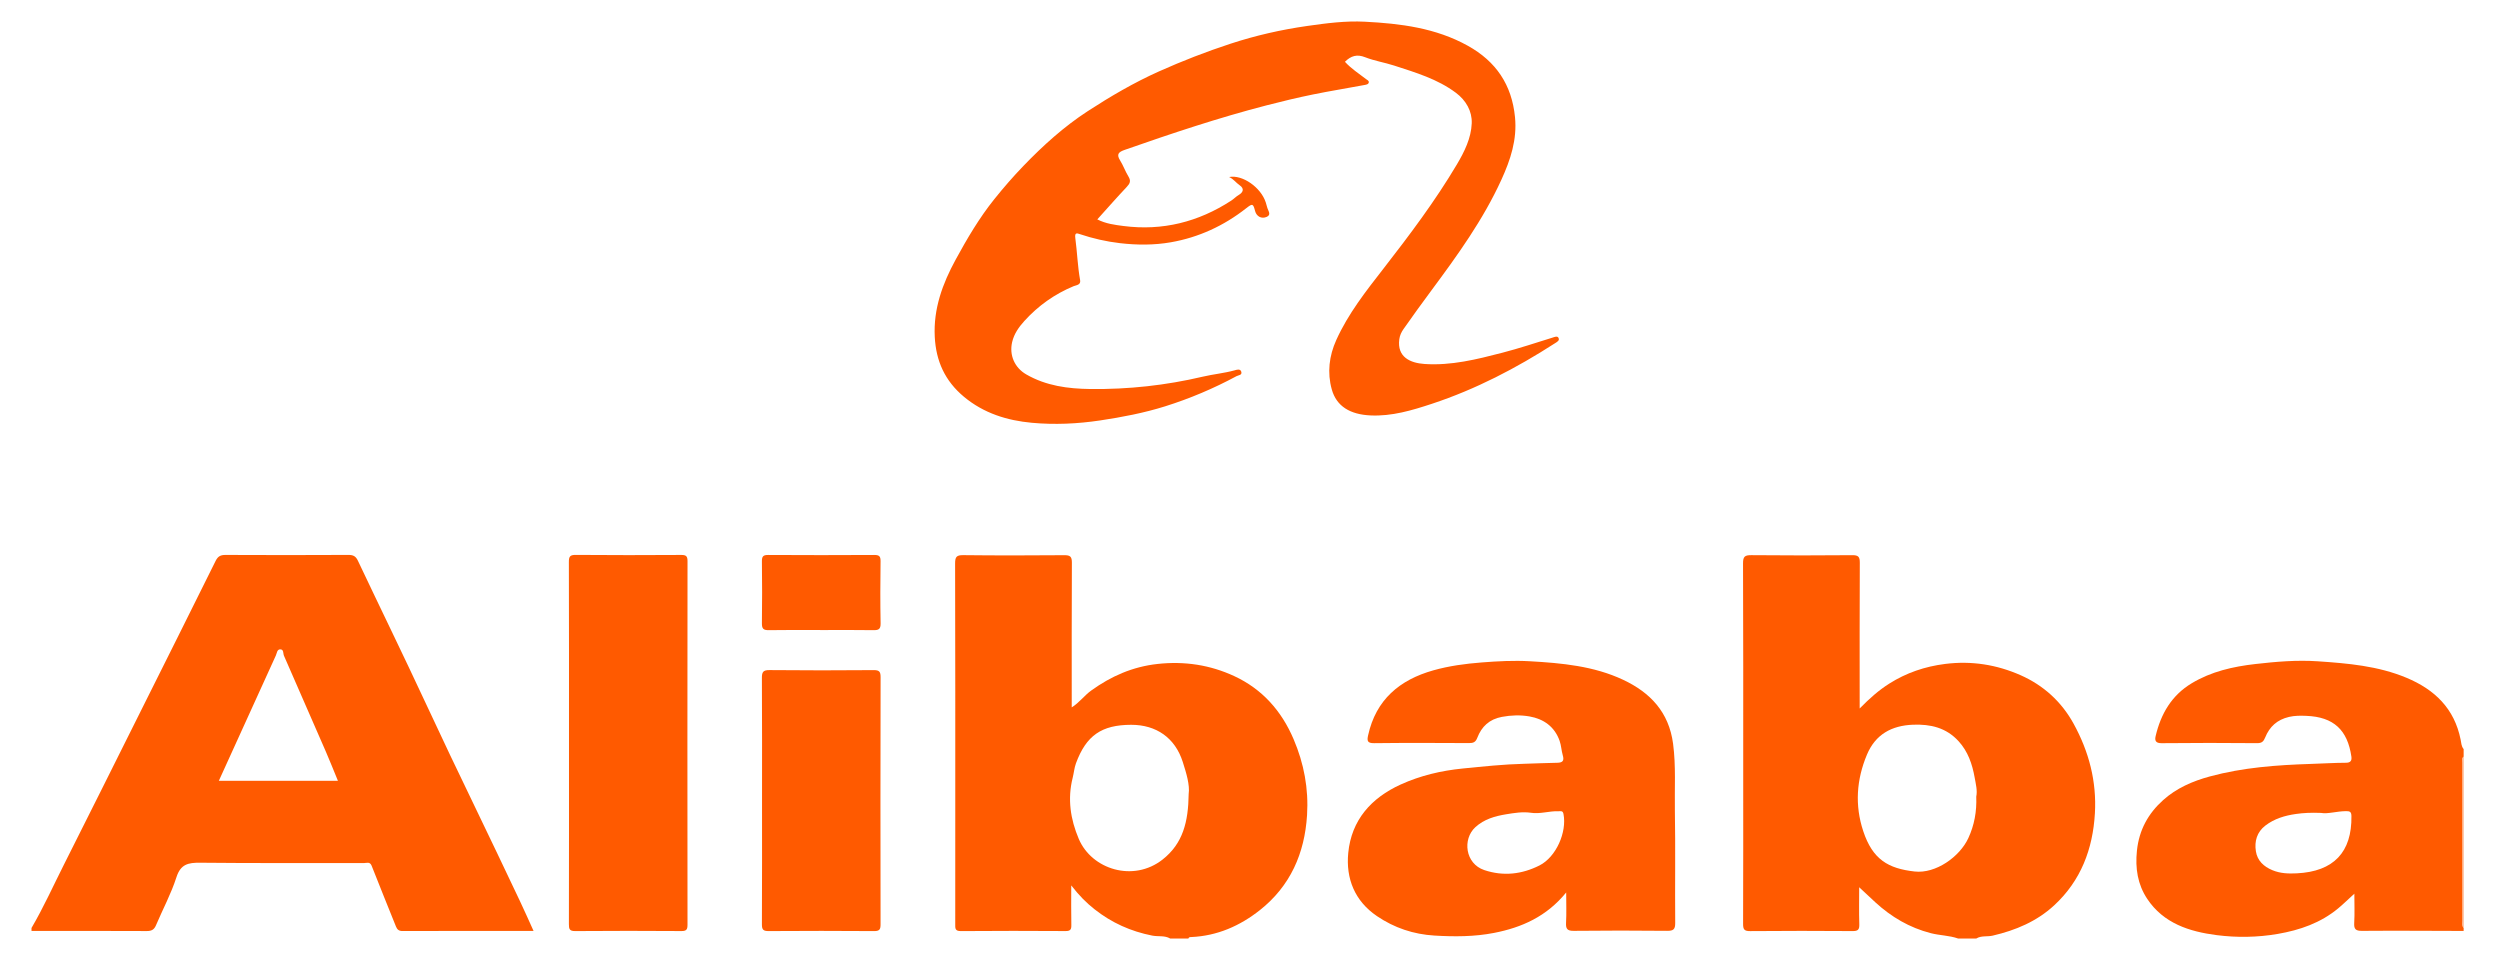
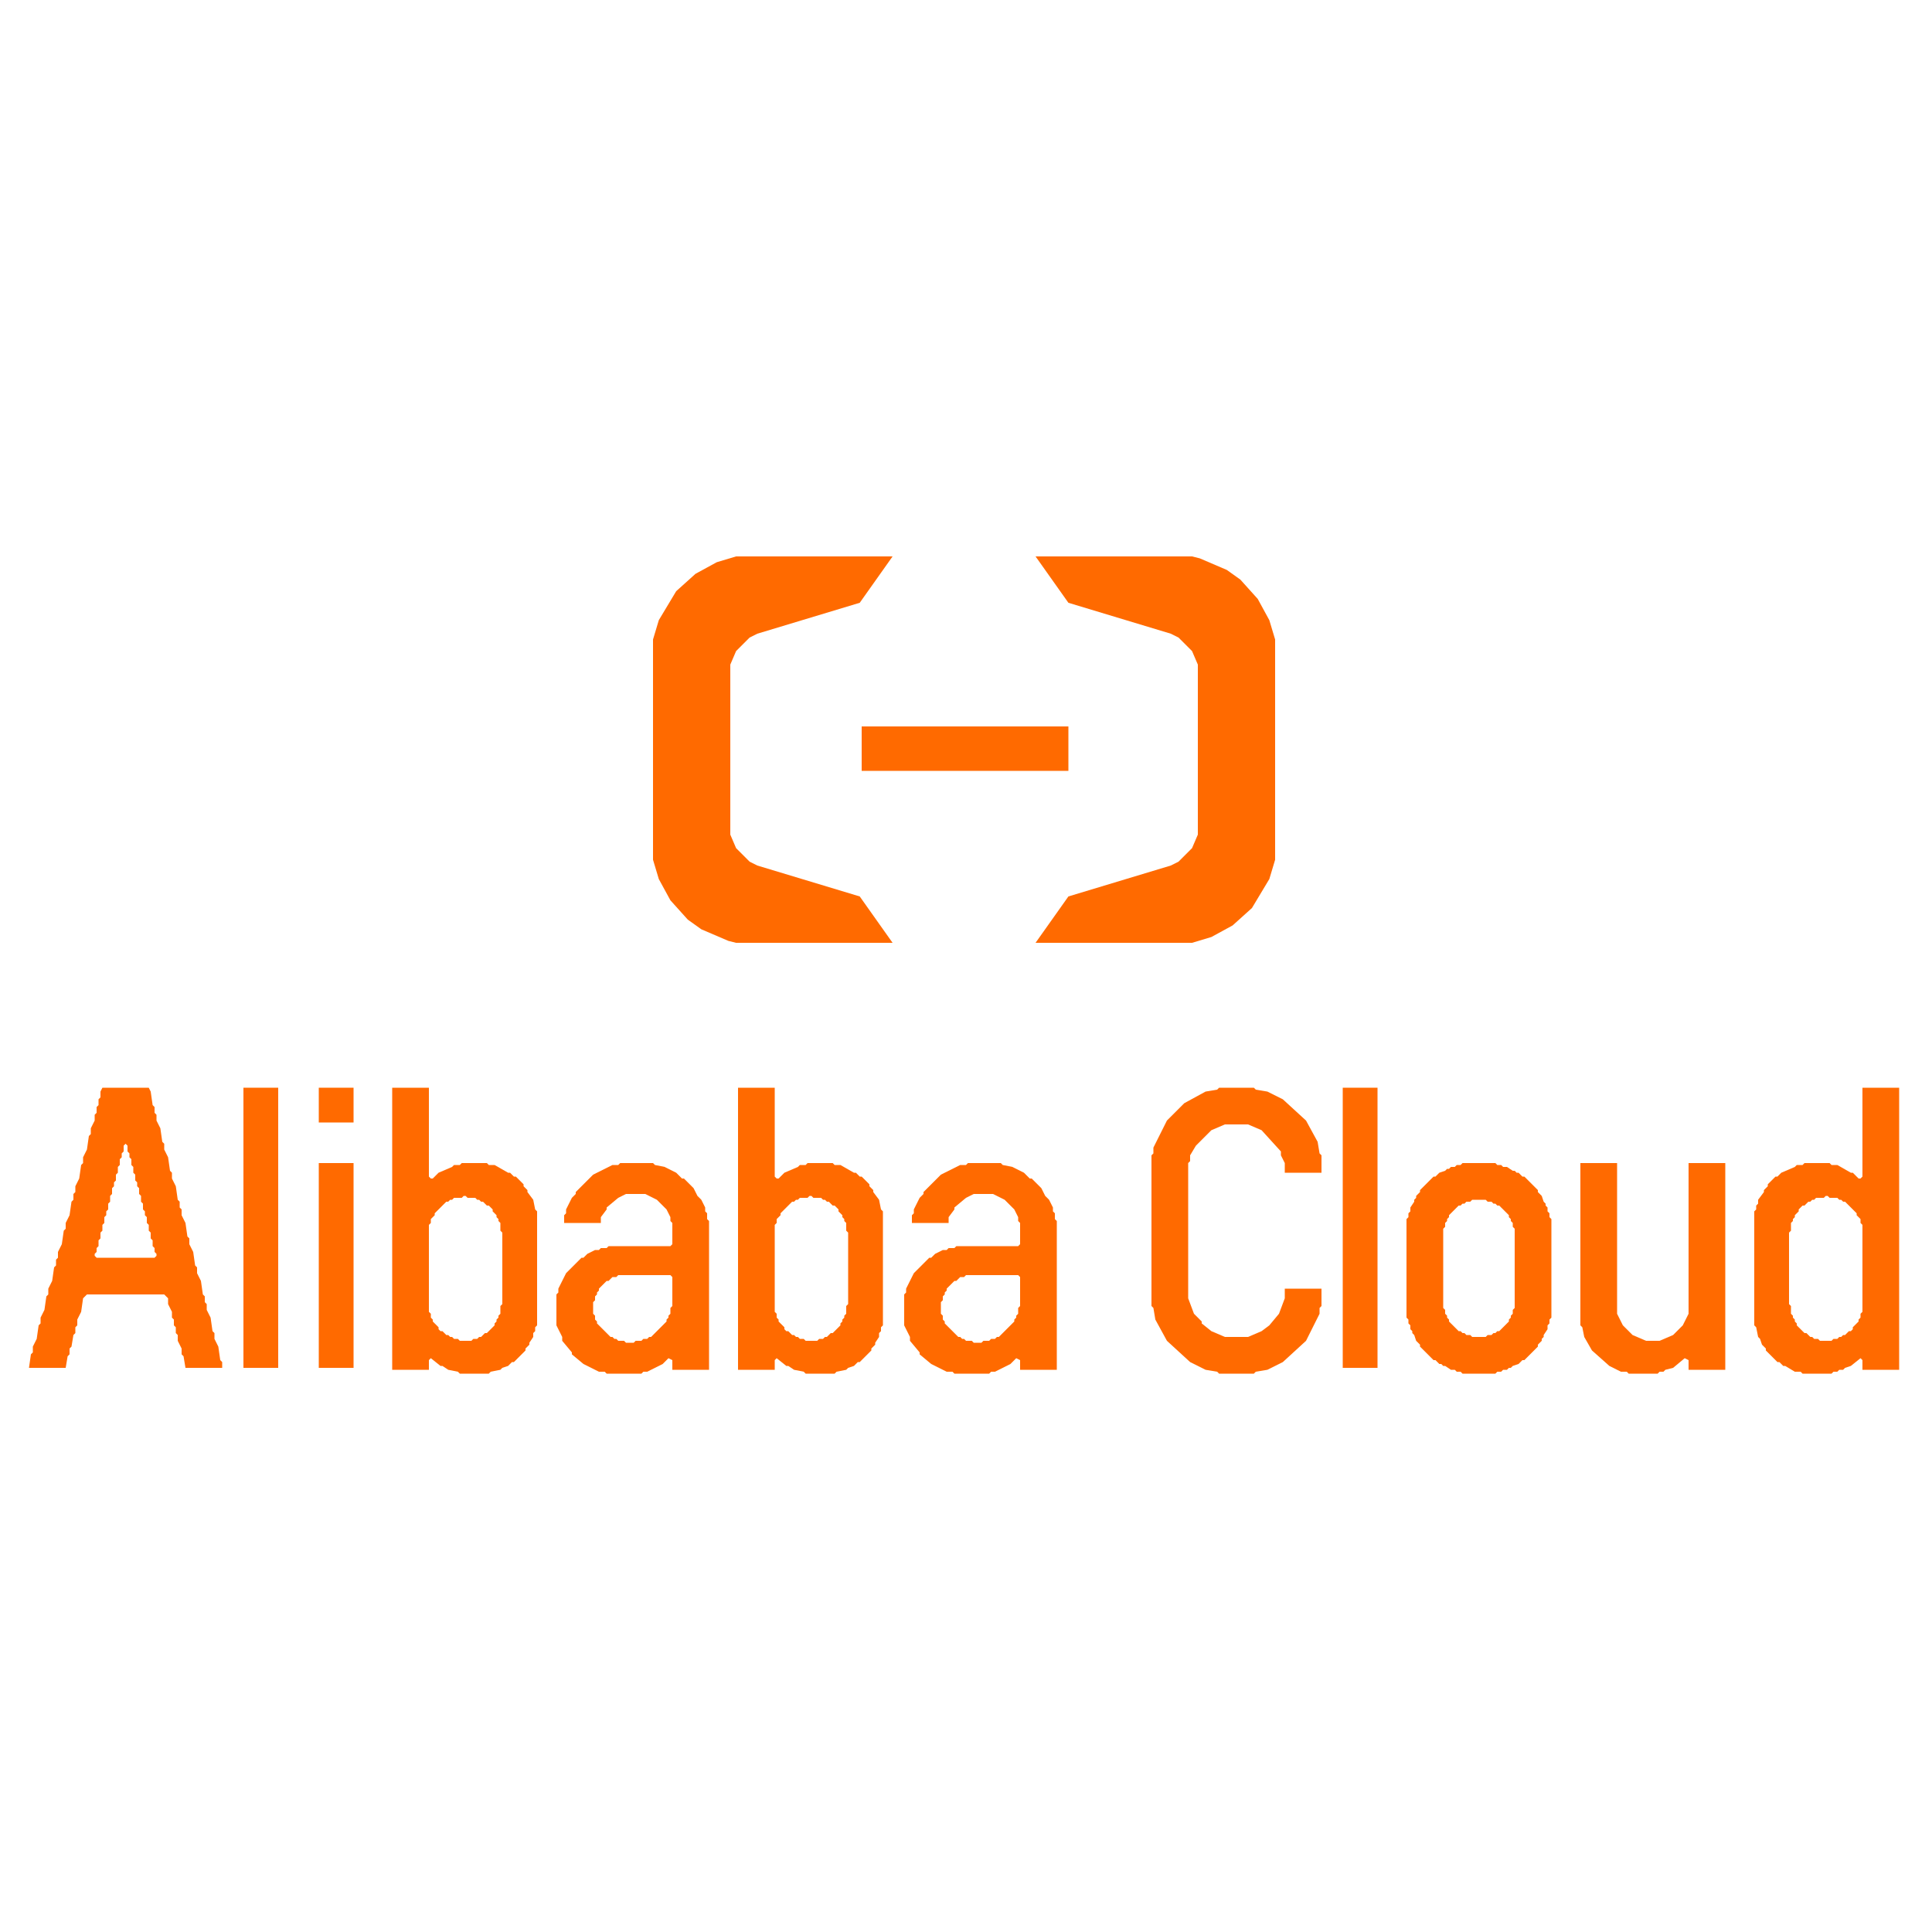
- <svg xmlns="http://www.w3.org/2000/svg" id="Layer_1" viewBox="0 0 166.348 63.88">
-   <defs>
-     <style>.cls-1{fill:#ffac7f;}.cls-2{fill:#ff5a00;}</style>
-   </defs>
-   <path class="cls-2" d="m2.099,61.742c.804-1.371,1.453-2.821,2.168-4.237,1.686-3.343,3.353-6.696,5.027-10.046,1.688-3.378,3.378-6.754,5.054-10.138.15-.303.325-.397.655-.396,2.726.013,5.453.014,8.179-.001.329-.002.492.088.635.39,1.494,3.158,3.031,6.297,4.504,9.465,1.072,2.305,2.164,4.6,3.271,6.888,1.013,2.094,2.01,4.197,3.008,6.299.308.648.596,1.304.902,1.977-2.925,0-5.82-.004-8.715.007-.247.001-.36-.099-.44-.3-.54-1.348-1.089-2.693-1.619-4.045-.113-.288-.332-.177-.504-.177-3.635-.008-7.271.016-10.906-.023-.794-.008-1.299.093-1.579.968-.352,1.098-.909,2.13-1.361,3.197-.122.288-.294.382-.607.381-2.558-.013-5.116-.007-7.674-.007v-.202Zm20.385-9.79c-.273-.662-.525-1.302-.799-1.932-.927-2.13-1.863-4.257-2.79-6.387-.067-.155-.004-.418-.239-.426-.224-.008-.229.252-.301.409-1.263,2.771-2.523,5.544-3.793,8.337h7.922Z" />
-   <path class="cls-2" d="m77.863,62.448c-.369-.216-.793-.115-1.19-.193-1.43-.281-2.705-.854-3.846-1.755-.544-.43-1.028-.915-1.547-1.586,0,.978-.012,1.805.006,2.632.006.296-.057.408-.384.406-2.323-.014-4.646-.018-6.968.002-.403.004-.373-.202-.373-.467.004-2.302.002-4.604.002-6.906,0-5.696.005-11.393-.011-17.089-.001-.439.097-.559.548-.553,2.238.026,4.477.021,6.716.003.391-.003.508.091.506.496-.017,3.191-.01,6.382-.01,9.631.515-.325.842-.795,1.297-1.122,1.329-.957,2.759-1.586,4.414-1.768,1.793-.197,3.495.063,5.104.809,1.861.863,3.146,2.314,3.949,4.198.69,1.617,1.004,3.296.894,5.054-.159,2.548-1.114,4.719-3.141,6.321-1.322,1.045-2.832,1.712-4.555,1.789-.082.004-.171-.007-.201.101h-1.212Zm1.23-9.614c.086-.589-.149-1.374-.395-2.142-.511-1.597-1.76-2.468-3.436-2.464-1.964.005-2.986.711-3.668,2.56-.113.307-.138.646-.219.967-.354,1.404-.15,2.755.405,4.063.866,2.042,3.641,2.898,5.576,1.376,1.361-1.071,1.712-2.511,1.737-4.361Z" />
-   <path class="cls-2" d="m130.291,62.448c-.586-.206-1.212-.2-1.815-.355-1.424-.367-2.63-1.079-3.698-2.059-.354-.325-.703-.656-1.069-.997,0,.808-.018,1.639.008,2.47.011.355-.094.448-.447.446-2.272-.016-4.544-.019-6.816.002-.388.003-.471-.108-.47-.477.014-3.428.008-6.855.008-10.283,0-4.57.008-9.14-.012-13.711-.002-.457.124-.548.558-.544,2.238.023,4.477.021,6.715.001.405-.004.499.115.497.504-.016,3.058-.009,6.116-.009,9.174,0,.13-0.0.259-0.0.523.657-.67,1.27-1.213,1.967-1.654,1.142-.722,2.37-1.139,3.72-1.31,1.759-.222,3.437.049,5.02.749,1.509.667,2.713,1.748,3.524,3.221,1.026,1.862,1.544,3.847,1.421,5.973-.137,2.369-.928,4.471-2.705,6.116-1.16,1.073-2.569,1.665-4.098,2.02-.362.084-.752-.015-1.088.19h-1.212Zm1.208-9.445c.085-.393-.03-.838-.108-1.273-.159-.885-.441-1.727-1.073-2.415-.823-.897-1.86-1.139-3.031-1.093-1.429.057-2.496.648-3.059,1.985-.699,1.663-.821,3.378-.248,5.101.626,1.884,1.66,2.485,3.424,2.682,1.387.155,2.992-.969,3.571-2.23.389-.845.565-1.756.523-2.757Z" />
-   <path class="cls-2" d="m163.93,61.944c-2.255-.005-4.51-.023-6.764-.005-.428.003-.542-.118-.518-.53.036-.615.009-1.233.009-1.944-.401.365-.723.682-1.07.971-1.169.974-2.556,1.453-4.03,1.707-1.347.232-2.717.252-4.058.08-1.811-.232-3.541-.78-4.626-2.416-.635-.957-.805-2.028-.684-3.2.143-1.387.755-2.482,1.749-3.373.882-.791,1.959-1.26,3.103-1.57,2.197-.596,4.443-.76,6.708-.833.783-.025,1.568-.074,2.354-.078.287-.002.397-.131.357-.407-.256-1.757-1.16-2.645-3.011-2.714-.376-.014-.751-.02-1.139.071-.792.185-1.295.649-1.587,1.369-.106.261-.22.38-.532.377-2.121-.018-4.242-.022-6.363.002-.409.005-.459-.194-.394-.471.347-1.476,1.06-2.71,2.399-3.515,1.307-.786,2.744-1.111,4.245-1.282,1.381-.158,2.762-.275,4.147-.181,2.004.136,4.003.306,5.894,1.094,1.888.787,3.196,2.052,3.609,4.116.043.217.045.449.201.632v.504c-.135.101-.077.245-.077.372-.002,3.514-.002,7.028.001,10.543 0.0.162-.052.337.076.481v.202Zm-9.482-7.853c-.688-.027-1.184,0-1.68.071-.738.105-1.433.312-2.031.77-.565.433-.736,1.047-.633,1.708.096.621.512,1.018,1.1,1.262.529.22,1.072.236,1.623.209,2.457-.12,3.673-1.409,3.635-3.816-.005-.286-.114-.323-.356-.322-.618.003-1.224.2-1.658.119Z" />
-   <path class="cls-1" d="m163.93,61.742c-.128-.144-.076-.319-.076-.481-.003-3.514-.003-7.028-.001-10.543 0-.127-.058-.271.077-.372v11.396Z" />
-   <path class="cls-2" d="m89.493,4.114c.409.448.922.78,1.402,1.149.08.061.192.101.184.207-.01.14-.171.164-.261.181-1.145.218-2.298.398-3.44.632-1.042.213-2.078.461-3.108.728-3.194.827-6.32,1.871-9.432,2.961-.417.146-.564.293-.304.709.212.339.343.727.553,1.067.178.288.101.462-.113.689-.656.694-1.285,1.413-1.96,2.161.565.29,1.165.366,1.743.44,2.596.335,4.982-.266,7.17-1.69.177-.115.315-.27.504-.38.246-.144.421-.395.04-.653-.226-.153-.383-.396-.687-.536.891-.173,2.118.693,2.439,1.691.04.124.069.252.109.376.066.205.265.447-.047.585-.348.155-.679-.034-.771-.385-.132-.503-.168-.523-.592-.19-1.486,1.167-3.159,1.94-5.014,2.265-1.114.195-2.246.191-3.384.059-.919-.107-1.801-.31-2.672-.601-.178-.059-.354-.133-.302.259.125.932.153,1.878.321,2.808.058.32-.27.329-.428.394-1.272.528-2.364,1.304-3.283,2.319-.367.405-.684.848-.813,1.403-.201.867.16,1.702.941,2.152,1.323.762,2.772.953,4.266.971,2.527.03,5.018-.243,7.479-.822.701-.165,1.425-.23,2.123-.423.128-.035.368-.124.436.09.076.237-.185.23-.314.299-1.519.819-3.105,1.49-4.749,2.007-1.408.442-2.856.719-4.322.939-1.517.227-3.038.296-4.546.157-1.643-.151-3.2-.63-4.522-1.732-1.264-1.054-1.859-2.373-1.941-3.988-.095-1.87.519-3.538,1.39-5.136.764-1.401,1.571-2.776,2.575-4.027.613-.764,1.25-1.498,1.932-2.206,1.307-1.357,2.699-2.616,4.272-3.64,1.521-.989,3.089-1.908,4.756-2.654,1.553-.695,3.133-1.308,4.748-1.838,1.67-.548,3.373-.935,5.114-1.184,1.27-.181,2.544-.349,3.823-.283,2.377.122,4.722.412,6.859,1.6,1.878,1.044,2.927,2.592,3.14,4.749.148,1.503-.303,2.844-.902,4.159-1.218,2.674-2.931,5.041-4.672,7.389-.626.844-1.243,1.695-1.845,2.556-.137.195-.244.414-.279.674-.162,1.195.736,1.584,1.678,1.648,1.776.121,3.481-.309,5.176-.748,1.122-.291,2.224-.658,3.331-1.003.149-.046.329-.131.404.008.097.179-.077.265-.231.364-2.571,1.657-5.266,3.061-8.18,4.025-1.333.441-2.679.844-4.098.777-1.34-.063-2.259-.595-2.575-1.736-.308-1.11-.176-2.225.301-3.282.792-1.752,1.973-3.251,3.143-4.755,1.735-2.231,3.433-4.488,4.878-6.921.502-.845.955-1.758.992-2.744.03-.801-.375-1.521-1.053-2.029-1.23-.921-2.68-1.347-4.11-1.812-.637-.207-1.311-.31-1.93-.555-.544-.216-.942-.094-1.343.302Z" />
-   <path class="cls-2" d="m104.212,59.385c-1.304,1.601-2.957,2.333-4.808,2.692-1.308.254-2.629.254-3.954.175-1.393-.083-2.673-.512-3.823-1.291-1.491-1.009-2.082-2.51-1.915-4.215.213-2.178,1.525-3.652,3.488-4.545,1.312-.596,2.694-.923,4.137-1.066,1.358-.135,2.708-.279,4.077-.313.731-.018,1.468-.059,2.202-.068.372-.005.474-.142.37-.496-.092-.314-.102-.655-.21-.962-.332-.943-1.06-1.459-2.005-1.625-.601-.105-1.22-.086-1.839.03-.832.156-1.347.644-1.633,1.389-.114.297-.267.356-.551.354-2.104-.01-4.209-.02-6.313.006-.461.006-.481-.165-.402-.522.521-2.37,2.094-3.69,4.34-4.324,1.048-.296,2.122-.44,3.212-.525,1.072-.084,2.141-.141,3.21-.08,2.126.121,4.254.316,6.208,1.234,1.796.844,3.044,2.145,3.322,4.251.197,1.493.094,2.979.12,4.466.043,2.487.001,4.975.022,7.462.004.426-.121.529-.535.525-2.071-.021-4.142-.023-6.212.001-.435.005-.538-.131-.516-.538.034-.62.009-1.243.009-2.016Zm-2.357-5.306c-.553-.076-1.101.014-1.639.103-.741.122-1.462.323-2.046.857-.87.796-.681,2.427.591,2.855,1.271.427,2.507.281,3.673-.307,1.115-.563,1.835-2.223,1.599-3.425-.048-.246-.2-.177-.334-.182-.617-.025-1.222.199-1.844.1Z" />
-   <path class="cls-2" d="m37.86,49.445c0-4.014.005-8.029-.008-12.043-.001-.36.063-.482.458-.479,2.339.021,4.677.017,7.016.003.323-.002.421.076.421.412-.01,8.063-.009,16.125-.001,24.188 0.0.313-.06.429-.406.426-2.355-.016-4.711-.018-7.067.001-.386.003-.42-.144-.419-.465.01-4.014.006-8.029.006-12.043Z" />
-   <path class="cls-2" d="m50.705,53.29c0-2.722.009-5.444-.009-8.166-.003-.402.072-.542.511-.537,2.306.024,4.612.021,6.918.002.381-.003.47.097.469.472-.013,5.478-.012,10.956-.002,16.433.001.331-.053.463-.428.46-2.339-.018-4.679-.017-7.019-.001-.352.002-.45-.09-.448-.445.015-2.739.008-5.478.008-8.217Z" />
-   <path class="cls-2" d="m54.625,41.922c-1.16,0-2.319-.013-3.479.008-.357.006-.453-.109-.449-.456.018-1.375.018-2.751-0-4.127-.004-.329.088-.422.42-.42,2.353.014,4.706.014,7.058-0.0.332-.002.421.092.417.419-.018,1.375-.025,2.752.003,4.127.008.404-.14.463-.492.457-1.159-.02-2.319-.007-3.479-.007Z" />
+ <svg xmlns="http://www.w3.org/2000/svg" baseProfile="full" height="1000" version="1.1" viewBox="0 0 1000 1000" width="1000">
+   <defs />
+   <path d="M 818,602 L 818,686 L 819,687 L 820,692 L 824,699 L 833,707 L 839,710 L 842,710 L 843,711 L 858,711 L 859,710 L 861,710 L 862,709 L 866,708 L 872,703 L 874,704 L 874,709 L 893,709 L 893,602 L 874,602 L 874,680 L 871,686 L 866,691 L 859,694 L 852,694 L 845,691 L 840,686 L 837,680 L 837,602 Z " fill="#ff6a00" fill-rule="evenodd" stroke="none" />
+   <path d="M 757,602 L 756,603 L 754,603 L 753,604 L 751,604 L 750,605 L 749,605 L 748,606 L 745,607 L 743,609 L 742,609 L 735,616 L 735,617 L 733,619 L 733,620 L 732,621 L 732,622 L 730,625 L 730,627 L 729,628 L 729,630 L 728,631 L 728,682 L 729,683 L 729,685 L 730,686 L 730,688 L 731,689 L 731,690 L 732,691 L 733,694 L 735,696 L 735,697 L 742,704 L 743,704 L 745,706 L 746,706 L 747,707 L 748,707 L 751,709 L 753,709 L 754,710 L 756,710 L 757,711 L 774,711 L 775,710 L 777,710 L 778,709 L 780,709 L 781,708 L 782,708 L 783,707 L 786,706 L 788,704 L 789,704 L 796,697 L 796,696 L 798,694 L 798,693 L 799,692 L 799,691 L 801,688 L 801,686 L 802,685 L 802,683 L 803,682 L 803,631 L 802,630 L 802,628 L 801,627 L 801,625 L 800,624 L 800,623 L 799,622 L 798,619 L 796,617 L 796,616 L 789,609 L 788,609 L 786,607 L 785,607 L 784,606 L 783,606 L 780,604 L 778,604 L 777,603 L 775,603 L 774,602 Z M 762,621 L 769,621 L 770,622 L 772,622 L 773,623 L 774,623 L 775,624 L 776,624 L 781,629 L 781,630 L 782,631 L 782,632 L 783,633 L 783,635 L 784,636 L 784,677 L 783,678 L 783,680 L 782,681 L 782,682 L 781,683 L 781,684 L 776,689 L 775,689 L 774,690 L 773,690 L 772,691 L 770,691 L 769,692 L 762,692 L 761,691 L 759,691 L 758,690 L 757,690 L 756,689 L 755,689 L 750,684 L 750,683 L 749,682 L 749,681 L 748,680 L 748,678 L 747,677 L 747,636 L 748,635 L 748,633 L 749,632 L 749,631 L 750,630 L 750,629 L 755,624 L 756,624 L 757,623 L 758,623 L 759,622 L 761,622 Z " fill="#ff6a00" fill-rule="evenodd" stroke="none" />
+   <path d="M 487,608 L 478,617 L 478,618 L 476,620 L 473,626 L 473,628 L 472,629 L 472,633 L 491,633 L 491,630 L 494,626 L 494,625 L 500,620 L 504,618 L 514,618 L 520,621 L 525,626 L 527,630 L 527,632 L 528,633 L 528,644 L 527,645 L 495,645 L 494,646 L 491,646 L 490,647 L 488,647 L 484,649 L 482,651 L 481,651 L 473,659 L 469,667 L 469,669 L 468,670 L 468,686 L 471,692 L 471,694 L 476,700 L 476,701 L 482,706 L 490,710 L 493,710 L 494,711 L 512,711 L 513,710 L 515,710 L 523,706 L 526,703 L 528,704 L 528,709 L 547,709 L 547,632 L 546,631 L 546,628 L 545,627 L 545,625 L 543,621 L 541,619 L 539,615 L 534,610 L 533,610 L 530,607 L 524,604 L 519,603 L 518,602 L 501,602 L 500,603 L 497,603 Z M 494,663 L 495,663 L 497,661 L 499,661 L 500,660 L 527,660 L 528,661 L 528,676 L 527,677 L 527,680 L 526,681 L 526,682 L 525,683 L 525,684 L 517,692 L 516,692 L 515,693 L 513,693 L 512,694 L 509,694 L 508,695 L 504,695 L 503,694 L 500,694 L 499,693 L 498,693 L 497,692 L 496,692 L 489,685 L 489,684 L 488,683 L 488,681 L 487,680 L 487,674 L 488,673 L 488,671 L 489,670 L 489,669 L 490,668 L 490,667 Z " fill="#ff6a00" fill-rule="evenodd" stroke="none" />
+   <path d="M 307,608 L 298,617 L 298,618 L 296,620 L 293,626 L 293,628 L 292,629 L 292,633 L 311,633 L 311,630 L 314,626 L 314,625 L 320,620 L 324,618 L 334,618 L 340,621 L 345,626 L 347,630 L 347,632 L 348,633 L 348,644 L 347,645 L 315,645 L 314,646 L 311,646 L 310,647 L 308,647 L 304,649 L 302,651 L 301,651 L 293,659 L 289,667 L 289,669 L 288,670 L 288,686 L 291,692 L 291,694 L 296,700 L 296,701 L 302,706 L 310,710 L 313,710 L 314,711 L 332,711 L 333,710 L 335,710 L 343,706 L 346,703 L 348,704 L 348,709 L 367,709 L 367,632 L 366,631 L 366,628 L 365,627 L 365,625 L 363,621 L 361,619 L 359,615 L 354,610 L 353,610 L 350,607 L 344,604 L 339,603 L 338,602 L 321,602 L 320,603 L 317,603 Z M 314,663 L 315,663 L 317,661 L 319,661 L 320,660 L 347,660 L 348,661 L 348,676 L 347,677 L 347,680 L 346,681 L 346,682 L 345,683 L 345,684 L 337,692 L 336,692 L 335,693 L 333,693 L 332,694 L 329,694 L 328,695 L 324,695 L 323,694 L 320,694 L 319,693 L 318,693 L 317,692 L 316,692 L 309,685 L 309,684 L 308,683 L 308,681 L 307,680 L 307,674 L 308,673 L 308,671 L 309,670 L 309,669 L 310,668 L 310,667 Z " fill="#ff6a00" fill-rule="evenodd" stroke="none" />
+   <path d="M 165,602 L 165,708 L 183,708 L 183,602 Z " fill="#ff6a00" fill-rule="evenodd" stroke="none" />
+   <path d="M 983,563 L 964,563 L 964,609 L 963,610 L 962,610 L 959,607 L 958,607 L 951,603 L 948,603 L 947,602 L 934,602 L 933,603 L 930,603 L 929,604 L 922,607 L 920,609 L 919,609 L 915,613 L 915,614 L 913,616 L 913,617 L 910,621 L 910,623 L 909,624 L 909,626 L 908,627 L 908,686 L 909,687 L 910,692 L 911,693 L 912,696 L 914,698 L 914,699 L 920,705 L 921,705 L 923,707 L 924,707 L 929,710 L 932,710 L 933,711 L 948,711 L 949,710 L 951,710 L 952,709 L 954,709 L 955,708 L 958,707 L 963,703 L 964,704 L 964,709 L 983,709 Z M 945,619 L 946,619 L 947,620 L 951,620 L 952,621 L 953,621 L 954,622 L 955,622 L 961,628 L 961,629 L 963,631 L 963,633 L 964,634 L 964,679 L 963,680 L 963,682 L 962,683 L 962,684 L 959,687 L 959,688 L 958,689 L 957,689 L 955,691 L 954,691 L 953,692 L 952,692 L 951,693 L 949,693 L 948,694 L 942,694 L 941,693 L 939,693 L 938,692 L 937,692 L 935,690 L 934,690 L 930,686 L 930,685 L 929,684 L 929,683 L 928,682 L 928,681 L 927,680 L 927,676 L 926,675 L 926,638 L 927,637 L 927,633 L 928,632 L 928,631 L 929,630 L 929,629 L 931,627 L 931,626 L 933,624 L 934,624 L 936,622 L 937,622 L 938,621 L 939,621 L 940,620 L 944,620 Z " fill="#ff6a00" fill-rule="evenodd" stroke="none" />
+   <path d="M 695,563 L 695,708 L 713,708 L 713,563 Z " fill="#ff6a00" fill-rule="evenodd" stroke="none" />
+   <path d="M 631,563 L 630,564 L 624,565 L 613,571 L 604,580 L 597,594 L 597,597 L 596,598 L 596,676 L 597,677 L 598,683 L 604,694 L 616,705 L 624,709 L 630,710 L 631,711 L 649,711 L 650,710 L 656,709 L 664,705 L 676,694 L 683,680 L 683,677 L 684,676 L 684,667 L 665,667 L 665,672 L 662,680 L 657,686 L 653,689 L 646,692 L 634,692 L 627,689 L 622,685 L 622,684 L 618,680 L 615,672 L 615,602 L 616,601 L 616,598 L 619,593 L 627,585 L 634,582 L 646,582 L 653,585 L 663,596 L 663,598 L 665,602 L 665,607 L 684,607 L 684,598 L 683,597 L 682,591 L 676,580 L 664,569 L 656,565 L 650,564 L 649,563 Z " fill="#ff6a00" fill-rule="evenodd" stroke="none" />
+   <path d="M 382,563 L 382,709 L 401,709 L 401,704 L 402,703 L 407,707 L 408,707 L 411,709 L 416,710 L 417,711 L 432,711 L 433,710 L 438,709 L 439,708 L 442,707 L 444,705 L 445,705 L 451,699 L 451,698 L 453,696 L 453,695 L 455,692 L 455,690 L 456,689 L 456,687 L 457,686 L 457,627 L 456,626 L 455,621 L 452,617 L 452,616 L 450,614 L 450,613 L 446,609 L 445,609 L 443,607 L 442,607 L 435,603 L 432,603 L 431,602 L 418,602 L 417,603 L 414,603 L 413,604 L 406,607 L 403,610 L 402,610 L 401,609 L 401,563 Z M 419,619 L 420,619 L 421,620 L 425,620 L 426,621 L 427,621 L 428,622 L 429,622 L 431,624 L 432,624 L 434,626 L 434,627 L 436,629 L 436,630 L 437,631 L 437,632 L 438,633 L 438,637 L 439,638 L 439,675 L 438,676 L 438,680 L 437,681 L 437,682 L 436,683 L 436,684 L 435,685 L 435,686 L 431,690 L 430,690 L 428,692 L 427,692 L 426,693 L 424,693 L 423,694 L 417,694 L 416,693 L 414,693 L 413,692 L 412,692 L 411,691 L 410,691 L 408,689 L 407,689 L 406,688 L 406,687 L 403,684 L 403,683 L 402,682 L 402,680 L 401,679 L 401,634 L 402,633 L 402,631 L 404,629 L 404,628 L 410,622 L 411,622 L 412,621 L 413,621 L 414,620 L 418,620 Z " fill="#ff6a00" fill-rule="evenodd" stroke="none" />
+   <path d="M 203,563 L 203,709 L 222,709 L 222,704 L 223,703 L 228,707 L 229,707 L 232,709 L 237,710 L 238,711 L 253,711 L 254,710 L 259,709 L 260,708 L 263,707 L 265,705 L 266,705 L 272,699 L 272,698 L 274,696 L 274,695 L 276,692 L 276,690 L 277,689 L 277,687 L 278,686 L 278,627 L 277,626 L 276,621 L 273,617 L 273,616 L 271,614 L 271,613 L 267,609 L 266,609 L 264,607 L 263,607 L 256,603 L 253,603 L 252,602 L 239,602 L 238,603 L 235,603 L 234,604 L 227,607 L 224,610 L 223,610 L 222,609 L 222,563 Z M 240,619 L 241,619 L 242,620 L 246,620 L 247,621 L 248,621 L 249,622 L 250,622 L 252,624 L 253,624 L 255,626 L 255,627 L 257,629 L 257,630 L 258,631 L 258,632 L 259,633 L 259,637 L 260,638 L 260,675 L 259,676 L 259,680 L 258,681 L 258,682 L 257,683 L 257,684 L 256,685 L 256,686 L 252,690 L 251,690 L 249,692 L 248,692 L 247,693 L 245,693 L 244,694 L 238,694 L 237,693 L 235,693 L 234,692 L 233,692 L 232,691 L 231,691 L 229,689 L 228,689 L 227,688 L 227,687 L 224,684 L 224,683 L 223,682 L 223,680 L 222,679 L 222,634 L 223,633 L 223,631 L 225,629 L 225,628 L 231,622 L 232,622 L 233,621 L 234,621 L 235,620 L 239,620 Z " fill="#ff6a00" fill-rule="evenodd" stroke="none" />
+   <path d="M 165,563 L 165,581 L 183,581 L 183,563 Z " fill="#ff6a00" fill-rule="evenodd" stroke="none" />
+   <path d="M 126,563 L 126,708 L 144,708 L 144,563 Z " fill="#ff6a00" fill-rule="evenodd" stroke="none" />
+   <path d="M 53,563 L 52,565 L 52,568 L 51,569 L 51,572 L 50,573 L 50,576 L 49,577 L 49,580 L 47,584 L 47,587 L 46,588 L 45,595 L 43,599 L 43,602 L 42,603 L 41,610 L 39,614 L 39,617 L 38,618 L 38,621 L 37,622 L 36,629 L 34,633 L 34,636 L 33,637 L 32,644 L 30,648 L 30,651 L 29,652 L 29,655 L 28,656 L 27,663 L 25,667 L 25,670 L 24,671 L 23,678 L 21,682 L 21,685 L 20,686 L 19,693 L 17,697 L 17,700 L 16,701 L 15,708 L 34,708 L 35,702 L 36,701 L 36,698 L 37,697 L 38,691 L 39,690 L 39,687 L 40,686 L 40,683 L 42,679 L 43,672 L 45,670 L 85,670 L 87,672 L 87,675 L 89,679 L 89,682 L 90,683 L 90,686 L 91,687 L 91,690 L 92,691 L 92,694 L 94,698 L 94,701 L 95,702 L 96,708 L 115,708 L 115,705 L 114,704 L 113,697 L 111,693 L 111,690 L 110,689 L 109,682 L 107,678 L 107,675 L 106,674 L 106,671 L 105,670 L 104,663 L 102,659 L 102,656 L 101,655 L 100,648 L 98,644 L 98,641 L 97,640 L 96,633 L 94,629 L 94,626 L 93,625 L 93,622 L 92,621 L 91,614 L 89,610 L 89,607 L 88,606 L 87,599 L 85,595 L 85,592 L 84,591 L 83,584 L 81,580 L 81,577 L 80,576 L 80,573 L 79,572 L 78,565 L 77,563 Z M 65,592 L 66,593 L 66,596 L 67,597 L 67,599 L 68,600 L 68,603 L 69,604 L 69,607 L 70,608 L 70,611 L 71,612 L 71,614 L 72,615 L 72,618 L 73,619 L 73,622 L 74,623 L 74,626 L 75,627 L 75,629 L 76,630 L 76,633 L 77,634 L 77,637 L 78,638 L 78,641 L 79,642 L 79,645 L 80,646 L 80,648 L 81,649 L 81,650 L 80,651 L 50,651 L 49,650 L 49,649 L 50,648 L 50,646 L 51,645 L 51,642 L 52,641 L 52,638 L 53,637 L 53,634 L 54,633 L 54,630 L 55,629 L 55,627 L 56,626 L 56,623 L 57,622 L 57,619 L 58,618 L 58,615 L 59,614 L 59,612 L 60,611 L 60,608 L 61,607 L 61,604 L 62,603 L 62,600 L 63,599 L 63,597 L 64,596 L 64,593 Z " fill="#ff6a00" fill-rule="evenodd" stroke="none" />
+   <path d="M 446,376 L 446,399 L 553,399 L 553,376 Z " fill="#ff6a00" fill-rule="evenodd" stroke="none" />
+   <path d="M 536,288 L 553,312 L 606,328 L 610,330 L 617,337 L 620,344 L 620,432 L 617,439 L 610,446 L 606,448 L 553,464 L 536,488 L 617,488 L 627,485 L 638,479 L 648,470 L 657,455 L 660,445 L 660,331 L 657,321 L 651,310 L 642,300 L 635,295 L 621,289 L 617,288 Z " fill="#ff6a00" fill-rule="evenodd" stroke="none" />
+   <path d="M 371,291 L 360,297 L 350,306 L 341,321 L 338,331 L 338,445 L 341,455 L 347,466 L 356,476 L 363,481 L 377,487 L 381,488 L 462,488 L 445,464 L 392,448 L 388,446 L 381,439 L 378,432 L 378,344 L 381,337 L 388,330 L 392,328 L 445,312 L 462,288 L 381,288 Z " fill="#ff6a00" fill-rule="evenodd" stroke="none" />
</svg>
